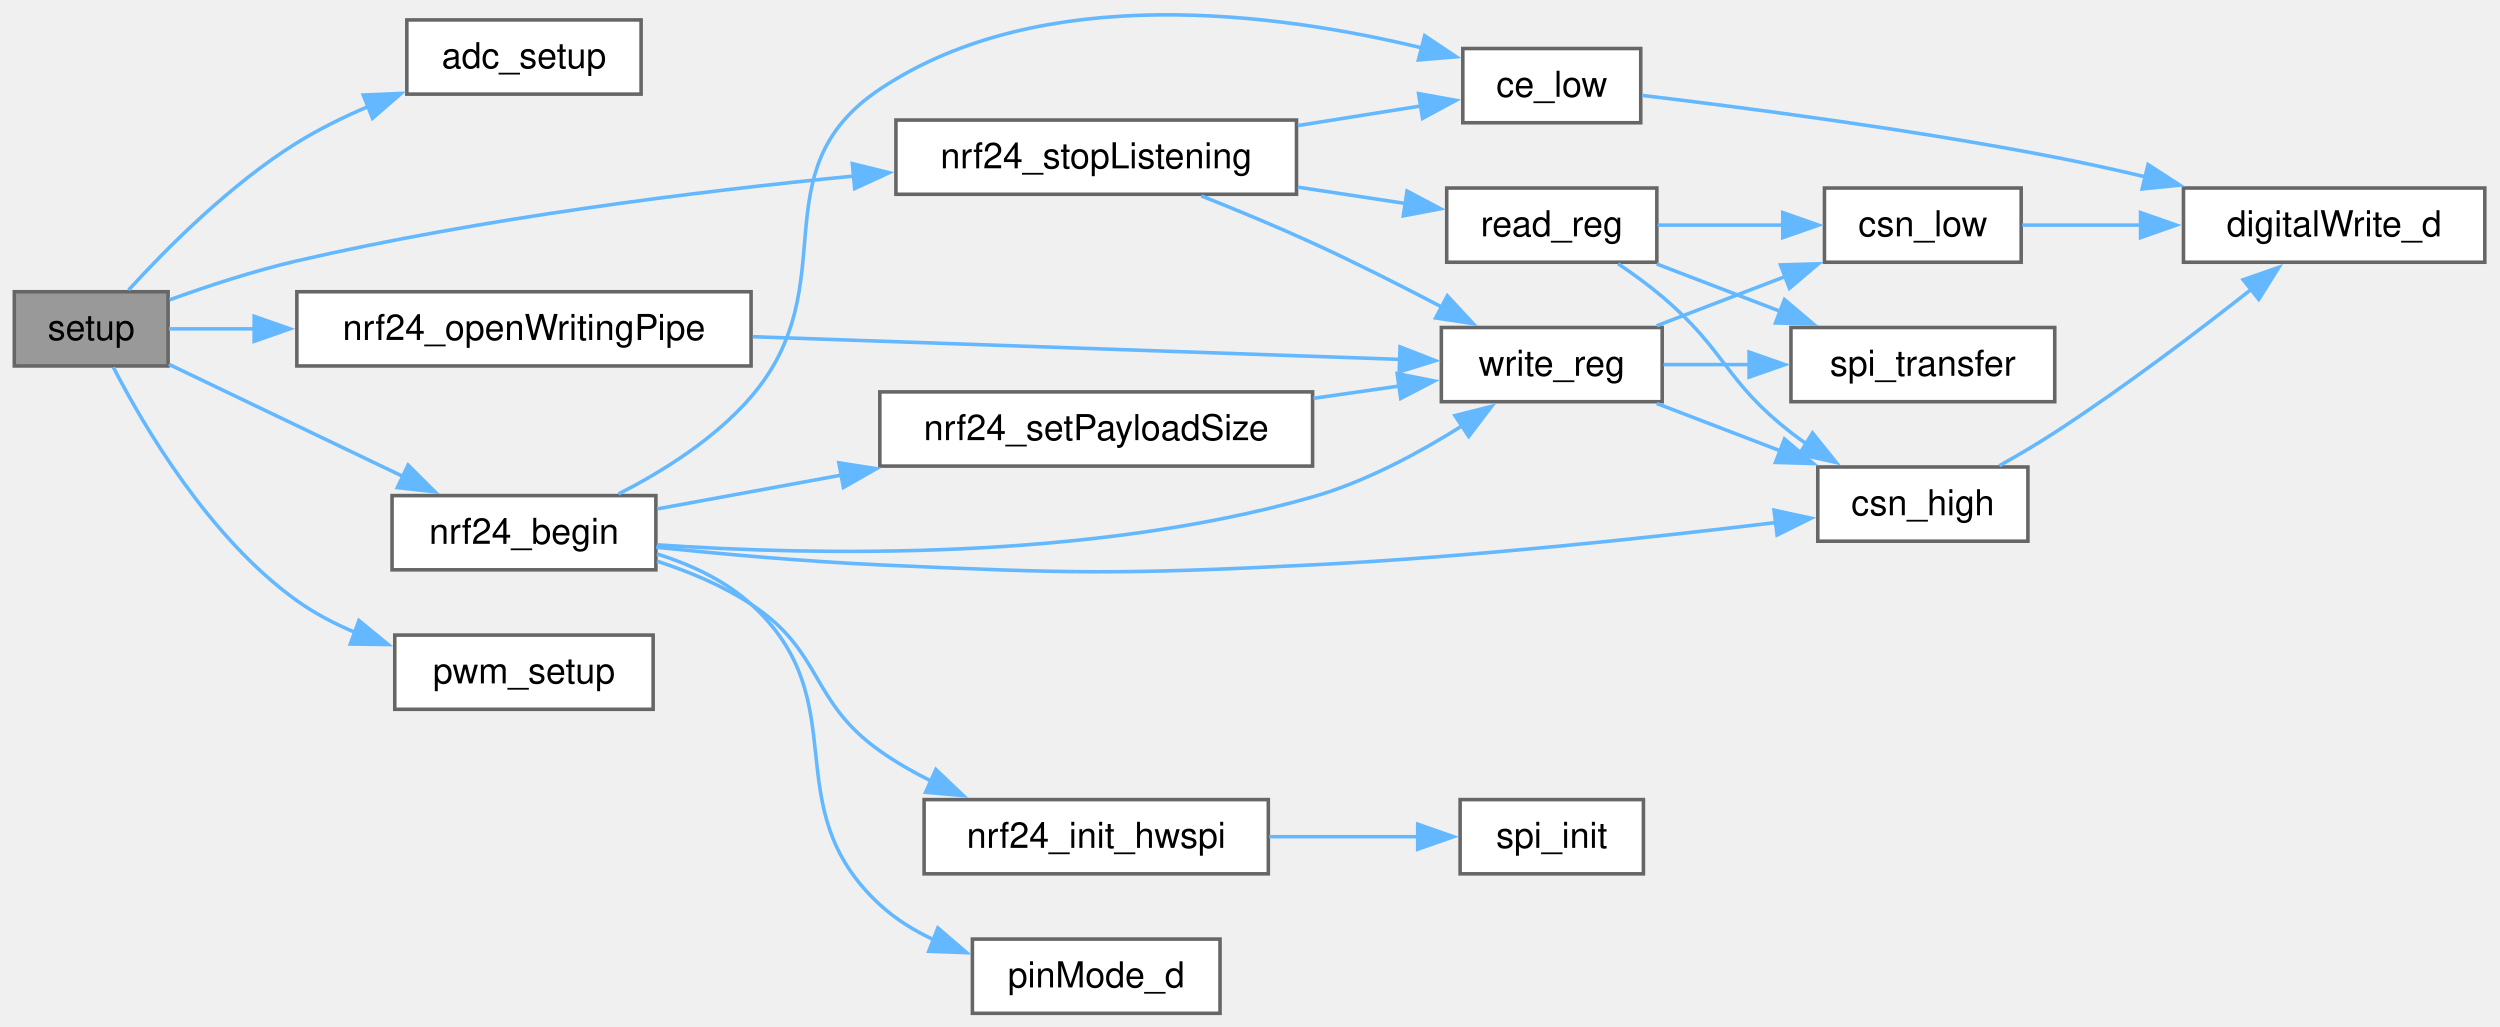
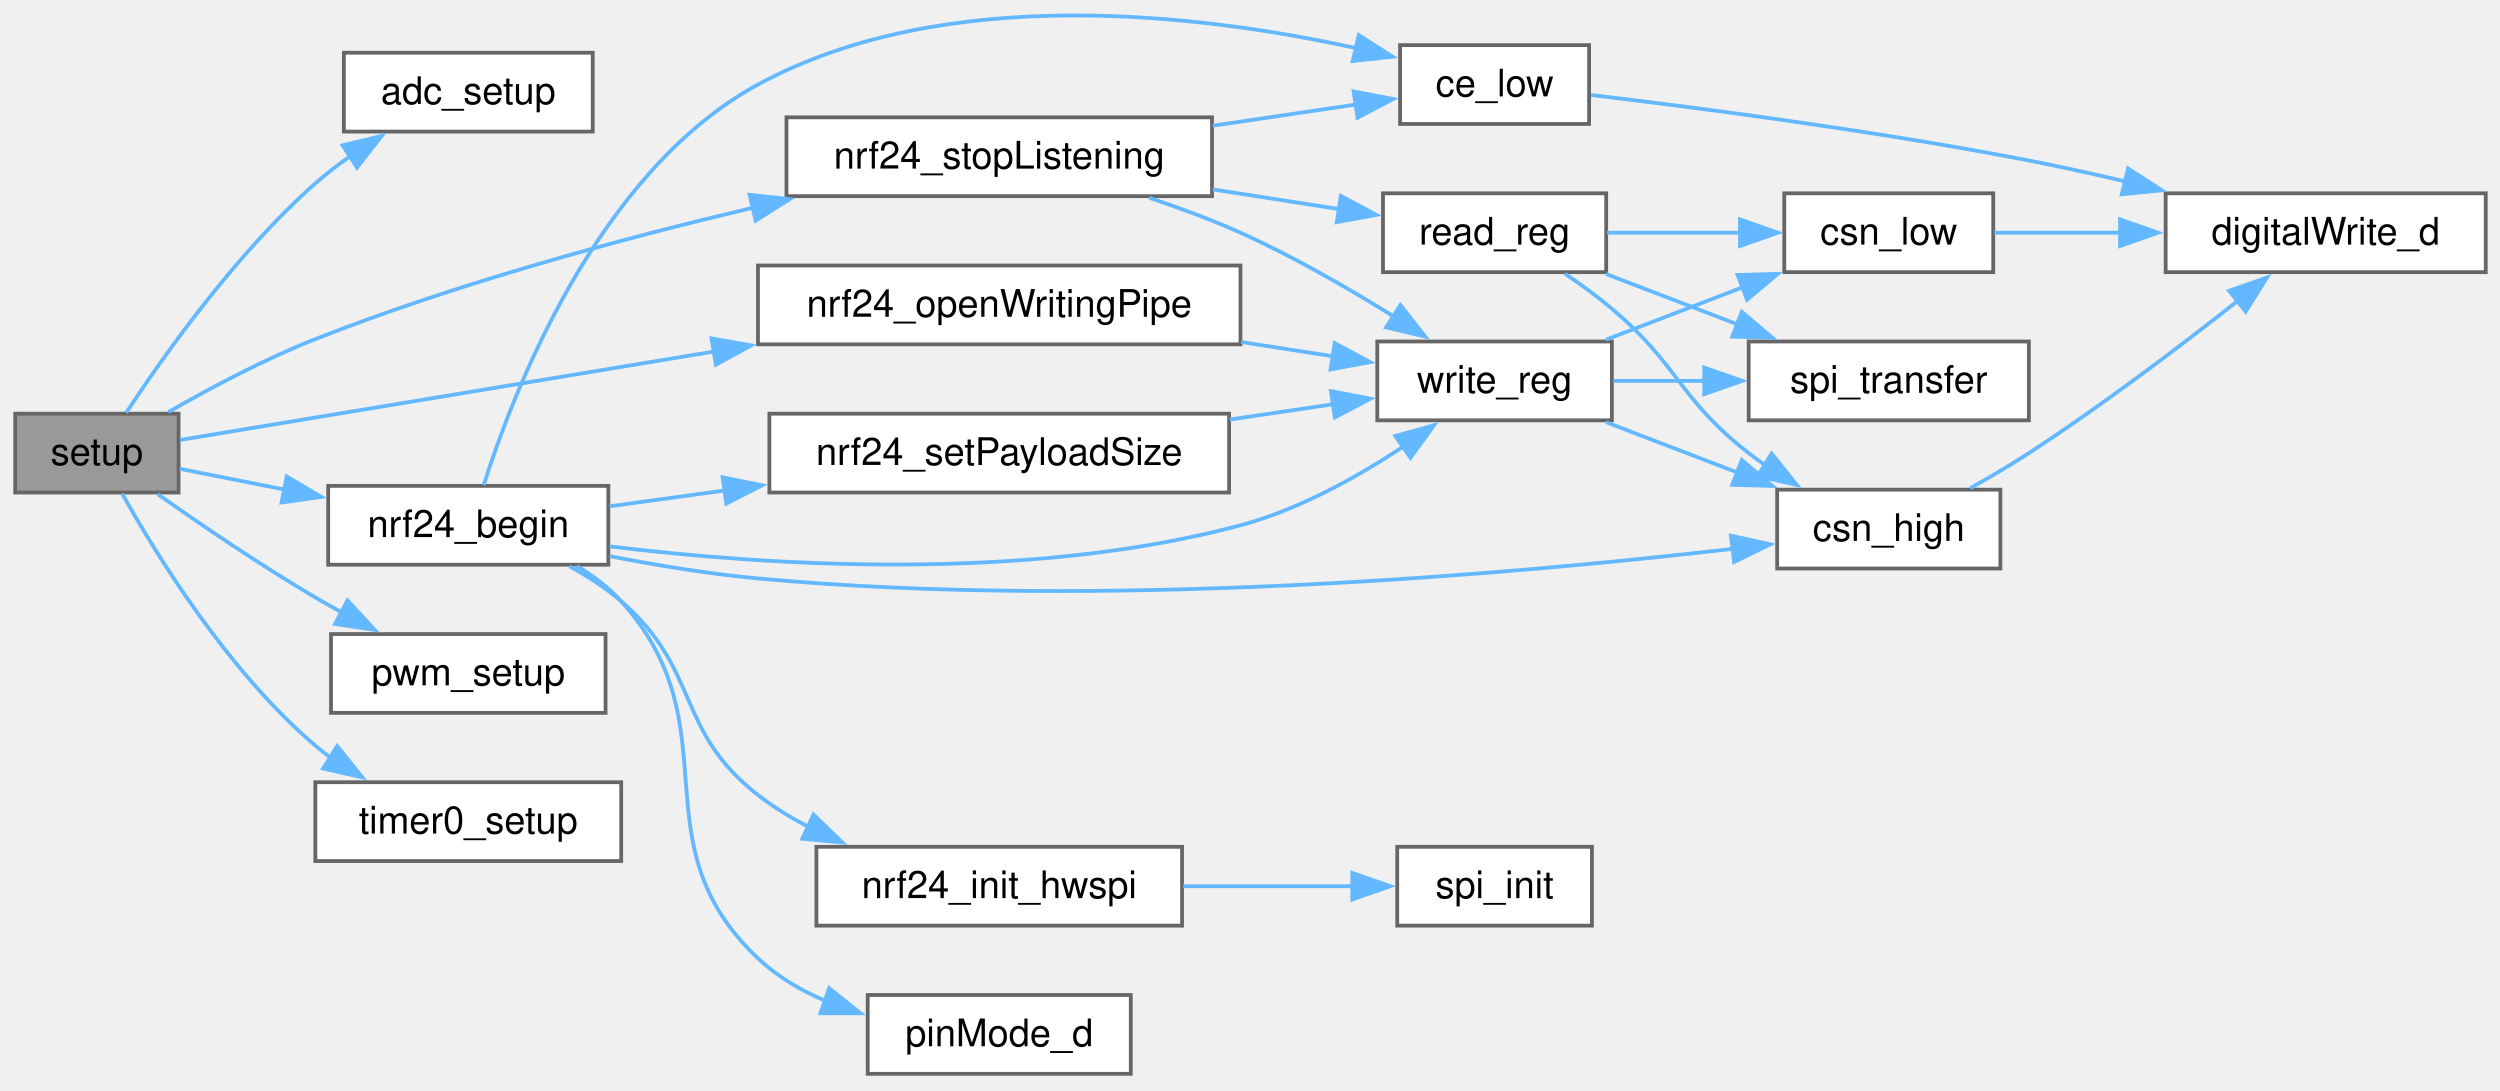
- <svg xmlns="http://www.w3.org/2000/svg" xmlns:xlink="http://www.w3.org/1999/xlink" width="699pt" height="287pt" viewBox="0.00 0.00 699.00 287.00">
-   <g id="graph0" class="graph" transform="scale(1 1) rotate(0) translate(4 283.32)">
+ <svg xmlns="http://www.w3.org/2000/svg" xmlns:xlink="http://www.w3.org/1999/xlink" width="658pt" height="287pt" viewBox="0.00 0.00 658.00 287.00">
+   <g id="graph0" class="graph" transform="scale(1 1) rotate(0) translate(4 282.63)">
    <g id="Node000001" class="node">
      <g id="a_Node000001">
        <a xlink:title="Inicializações principais (ADC, PWM, entradas e rádio).">
-           <polygon fill="#999999" stroke="#666666" points="43,-201.75 0,-201.75 0,-181 43,-181 43,-201.75" />
-           <text xml:space="preserve" text-anchor="middle" x="21.5" y="-188.25" font-family="Helvetica,sans-Serif" font-size="10.00">setup</text>
+           <polygon fill="#999999" stroke="#666666" points="43,-173.75 0,-173.75 0,-153 43,-153 43,-173.75" />
+           <text xml:space="preserve" text-anchor="middle" x="21.5" y="-160.25" font-family="Helvetica,sans-Serif" font-size="10.00">setup</text>
        </a>
      </g>
    </g>
    <g id="Node000002" class="node">
      <g id="a_Node000002">
        <a xlink:href="controle_8c.html#af5e0a217880b6f6976ff1c2b1297f7a3" target="_top" xlink:title="Inicializa o ADC do AVR para leitura dos analógicos.">
-           <polygon fill="white" stroke="#666666" points="175.25,-277.75 109.75,-277.75 109.75,-257 175.25,-257 175.25,-277.75" />
-           <text xml:space="preserve" text-anchor="middle" x="142.5" y="-264.25" font-family="Helvetica,sans-Serif" font-size="10.00">adc_setup</text>
+           <polygon fill="white" stroke="#666666" points="152,-268.75 86.5,-268.75 86.5,-248 152,-248 152,-268.75" />
+           <text xml:space="preserve" text-anchor="middle" x="119.25" y="-255.25" font-family="Helvetica,sans-Serif" font-size="10.00">adc_setup</text>
        </a>
      </g>
    </g>
    <g id="edge1_Node000001_Node000002" class="edge">
      <g id="a_edge1_Node000001_Node000002">
        <a xlink:title=" ">
-           <path fill="none" stroke="#63b8ff" d="M31.95,-202.23C42.46,-213.75 60.42,-231.85 79,-243.38 85.16,-247.2 92.02,-250.58 98.89,-253.51" />
-           <polygon fill="#63b8ff" stroke="#63b8ff" points="97.57,-256.75 108.16,-257.19 100.15,-250.25 97.57,-256.75" />
+           <path fill="none" stroke="#63b8ff" d="M29.19,-173.96C38.88,-188.73 57.99,-215.81 79,-234.38 81.81,-236.86 84.92,-239.24 88.11,-241.48" />
+           <polygon fill="#63b8ff" stroke="#63b8ff" points="86.17,-244.39 96.48,-246.86 89.96,-238.51 86.17,-244.39" />
        </a>
      </g>
    </g>
    <g id="Node000003" class="node">
      <g id="a_Node000003">
        <a xlink:href="carrinho_2nrf24__avr_8c.html#ab6fb4c1aa834152310116e7dec65d8e3" target="_top" xlink:title=" ">
-           <polygon fill="white" stroke="#666666" points="179.38,-144.75 105.62,-144.75 105.62,-124 179.38,-124 179.38,-144.75" />
-           <text xml:space="preserve" text-anchor="middle" x="142.5" y="-131.25" font-family="Helvetica,sans-Serif" font-size="10.00">nrf24_begin</text>
+           <polygon fill="white" stroke="#666666" points="156.12,-154.75 82.38,-154.75 82.38,-134 156.12,-134 156.12,-154.75" />
+           <text xml:space="preserve" text-anchor="middle" x="119.25" y="-141.25" font-family="Helvetica,sans-Serif" font-size="10.00">nrf24_begin</text>
        </a>
      </g>
    </g>
    <g id="edge2_Node000001_Node000003" class="edge">
      <g id="a_edge2_Node000001_Node000003">
        <a xlink:title=" ">
-           <path fill="none" stroke="#63b8ff" d="M43.23,-181.45C61.26,-172.81 87.71,-160.14 108.63,-150.12" />
-           <polygon fill="#63b8ff" stroke="#63b8ff" points="110.11,-153.29 117.62,-145.81 107.09,-146.98 110.11,-153.29" />
+           <path fill="none" stroke="#63b8ff" d="M43.28,-159.25C51.42,-157.64 61.12,-155.71 70.8,-153.79" />
+           <polygon fill="#63b8ff" stroke="#63b8ff" points="71.45,-157.23 80.58,-151.85 70.09,-150.36 71.45,-157.23" />
        </a>
      </g>
    </g>
    <g id="Node000014" class="node">
      <g id="a_Node000014">
        <a xlink:href="carrinho_2nrf24__avr_8c.html#a21d638882f746748de35324bdc21f448" target="_top" xlink:title=" ">
-           <polygon fill="white" stroke="#666666" points="206,-201.75 79,-201.75 79,-181 206,-181 206,-201.75" />
-           <text xml:space="preserve" text-anchor="middle" x="142.5" y="-188.25" font-family="Helvetica,sans-Serif" font-size="10.00">nrf24_openWritingPipe</text>
+           <polygon fill="white" stroke="#666666" points="322.5,-212.75 195.5,-212.75 195.5,-192 322.5,-192 322.5,-212.75" />
+           <text xml:space="preserve" text-anchor="middle" x="259" y="-199.25" font-family="Helvetica,sans-Serif" font-size="10.00">nrf24_openWritingPipe</text>
        </a>
      </g>
    </g>
    <g id="edge17_Node000001_Node000014" class="edge">
      <g id="a_edge17_Node000001_Node000014">
        <a xlink:title=" ">
-           <path fill="none" stroke="#63b8ff" d="M43.23,-191.38C50.25,-191.38 58.55,-191.38 67.3,-191.38" />
-           <polygon fill="#63b8ff" stroke="#63b8ff" points="67.06,-194.88 77.06,-191.38 67.06,-187.88 67.06,-194.88" />
+           <path fill="none" stroke="#63b8ff" d="M43.4,-166.84C74.68,-172.02 135.21,-182.04 184.03,-190.13" />
+           <polygon fill="#63b8ff" stroke="#63b8ff" points="183.28,-193.55 193.71,-191.73 184.42,-186.64 183.28,-193.55" />
        </a>
      </g>
    </g>
    <g id="Node000015" class="node">
      <g id="a_Node000015">
        <a xlink:href="carrinho_2nrf24__avr_8c.html#a33899bc3c0f4d2293f37c306d0b8e297" target="_top" xlink:title=" ">
-           <polygon fill="white" stroke="#666666" points="358.5,-249.75 246.5,-249.75 246.5,-229 358.5,-229 358.5,-249.75" />
-           <text xml:space="preserve" text-anchor="middle" x="302.5" y="-236.25" font-family="Helvetica,sans-Serif" font-size="10.00">nrf24_stopListening</text>
+           <polygon fill="white" stroke="#666666" points="315,-251.75 203,-251.75 203,-231 315,-231 315,-251.75" />
+           <text xml:space="preserve" text-anchor="middle" x="259" y="-238.25" font-family="Helvetica,sans-Serif" font-size="10.00">nrf24_stopListening</text>
        </a>
      </g>
    </g>
    <g id="edge19_Node000001_Node000015" class="edge">
      <g id="a_edge19_Node000001_Node000015">
        <a xlink:title=" ">
-           <path fill="none" stroke="#63b8ff" d="M43.42,-199.49C53.95,-203.3 67,-207.6 79,-210.38 130.68,-222.31 190.32,-229.75 234.84,-234.11" />
-           <polygon fill="#63b8ff" stroke="#63b8ff" points="234.31,-237.57 244.6,-235.03 234.97,-230.6 234.31,-237.57" />
+           <path fill="none" stroke="#63b8ff" d="M40.32,-174.18C51.21,-180.43 65.57,-188.09 79,-193.38 116.28,-208.05 159.64,-219.81 194.35,-228.01" />
+           <polygon fill="#63b8ff" stroke="#63b8ff" points="193.29,-231.36 203.83,-230.21 194.87,-224.54 193.29,-231.36" />
        </a>
      </g>
    </g>
    <g id="Node000017" class="node">
      <g id="a_Node000017">
        <a xlink:href="controle_8c.html#a6b11f55ddc2f9d1125c97a47e4a799f6" target="_top" xlink:title="Configura PWM dos pinos LED1 e LED2.">
-           <polygon fill="white" stroke="#666666" points="178.62,-105.75 106.38,-105.75 106.38,-85 178.62,-85 178.62,-105.75" />
-           <text xml:space="preserve" text-anchor="middle" x="142.5" y="-92.25" font-family="Helvetica,sans-Serif" font-size="10.00">pwm_setup</text>
+           <polygon fill="white" stroke="#666666" points="155.38,-115.75 83.12,-115.75 83.12,-95 155.38,-95 155.38,-115.75" />
+           <text xml:space="preserve" text-anchor="middle" x="119.25" y="-102.25" font-family="Helvetica,sans-Serif" font-size="10.00">pwm_setup</text>
        </a>
      </g>
    </g>
    <g id="edge26_Node000001_Node000017" class="edge">
      <g id="a_edge26_Node000001_Node000017">
        <a xlink:title=" ">
-           <path fill="none" stroke="#63b8ff" d="M27.69,-180.63C36.17,-164.19 54.52,-132.87 79,-115.38 83.98,-111.81 89.63,-108.87 95.44,-106.43" />
-           <polygon fill="#63b8ff" stroke="#63b8ff" points="96.35,-109.82 104.54,-103.1 93.95,-103.25 96.35,-109.82" />
+           <path fill="none" stroke="#63b8ff" d="M37.53,-152.54C48.73,-144.65 64.53,-133.89 79,-125.38 81.28,-124.03 83.66,-122.69 86.07,-121.37" />
+           <polygon fill="#63b8ff" stroke="#63b8ff" points="87.45,-124.6 94.65,-116.83 84.18,-118.41 87.45,-124.6" />
+         </a>
+       </g>
+     </g>
+     <g id="Node000018" class="node">
+       <g id="a_Node000018">
+         <a xlink:href="controle_8c.html#a4f423fe45bf39bb0e907e6287b57eb55" target="_top" xlink:title=" ">
+           <polygon fill="white" stroke="#666666" points="159.5,-76.75 79,-76.75 79,-56 159.5,-56 159.5,-76.75" />
+           <text xml:space="preserve" text-anchor="middle" x="119.25" y="-63.25" font-family="Helvetica,sans-Serif" font-size="10.00">timer0_setup</text>
+         </a>
+       </g>
+     </g>
+     <g id="edge27_Node000001_Node000018" class="edge">
+       <g id="a_edge27_Node000001_Node000018">
+         <a xlink:title=" ">
+           <path fill="none" stroke="#63b8ff" d="M28.17,-152.69C37.15,-136.59 56.01,-105.92 79,-86.38 80.27,-85.29 81.62,-84.25 83.01,-83.24" />
+           <polygon fill="#63b8ff" stroke="#63b8ff" points="84.75,-86.28 91.38,-78.02 81.04,-80.35 84.75,-86.28" />
        </a>
      </g>
    </g>
    <g id="Node000004" class="node">
      <g id="a_Node000004">
        <a xlink:href="carrinho_2nrf24__avr_8c.html#a77c5f7c57c01266d04faea3052a47f49" target="_top" xlink:title=" ">
-           <polygon fill="white" stroke="#666666" points="454.75,-269.75 405,-269.75 405,-249 454.75,-249 454.75,-269.75" />
-           <text xml:space="preserve" text-anchor="middle" x="429.88" y="-256.25" font-family="Helvetica,sans-Serif" font-size="10.00">ce_low</text>
+           <polygon fill="white" stroke="#666666" points="414.25,-270.75 364.5,-270.75 364.5,-250 414.25,-250 414.25,-270.75" />
+           <text xml:space="preserve" text-anchor="middle" x="389.38" y="-257.25" font-family="Helvetica,sans-Serif" font-size="10.00">ce_low</text>
        </a>
      </g>
    </g>
    <g id="edge3_Node000003_Node000004" class="edge">
      <g id="a_edge3_Node000003_Node000004">
        <a xlink:title=" ">
-           <path fill="none" stroke="#63b8ff" d="M168.95,-145.21C181.47,-151.6 195.98,-160.73 206,-172.38 233.02,-203.79 207.57,-235.33 242,-258.38 287.15,-288.6 353.2,-279.71 393.48,-269.94" />
-           <polygon fill="#63b8ff" stroke="#63b8ff" points="394.35,-273.33 403.15,-267.44 392.59,-266.56 394.35,-273.33" />
+           <path fill="none" stroke="#63b8ff" d="M123.31,-154.95C130.89,-178.97 153.1,-237.34 195.5,-260.38 244.88,-287.2 312.41,-278.85 353.07,-269.92" />
+           <polygon fill="#63b8ff" stroke="#63b8ff" points="353.62,-273.39 362.56,-267.7 352.03,-266.57 353.62,-273.39" />
        </a>
      </g>
    </g>
    <g id="Node000006" class="node">
      <g id="a_Node000006">
        <a xlink:href="carrinho_2nrf24__avr_8c.html#adaef88bc02a8e805de3b3a82bf317549" target="_top" xlink:title=" ">
-           <polygon fill="white" stroke="#666666" points="563,-152.75 504.25,-152.75 504.25,-132 563,-132 563,-152.75" />
-           <text xml:space="preserve" text-anchor="middle" x="533.62" y="-139.25" font-family="Helvetica,sans-Serif" font-size="10.00">csn_high</text>
+           <polygon fill="white" stroke="#666666" points="522.5,-153.75 463.75,-153.75 463.75,-133 522.5,-133 522.5,-153.75" />
+           <text xml:space="preserve" text-anchor="middle" x="493.12" y="-140.25" font-family="Helvetica,sans-Serif" font-size="10.00">csn_high</text>
        </a>
      </g>
    </g>
    <g id="edge5_Node000003_Node000006" class="edge">
      <g id="a_edge5_Node000003_Node000006">
        <a xlink:title=" ">
-           <path fill="none" stroke="#63b8ff" d="M179.47,-130.3C198.1,-128.38 221.24,-126.32 242,-125.38 295.72,-122.93 309.29,-122.69 363,-125.38 407.42,-127.6 458.14,-133.07 492.46,-137.21" />
-           <polygon fill="#63b8ff" stroke="#63b8ff" points="492.02,-140.68 502.38,-138.43 492.88,-133.73 492.02,-140.68" />
+           <path fill="none" stroke="#63b8ff" d="M156.42,-136.25C168.75,-133.86 182.66,-131.56 195.5,-130.38 287.03,-121.93 394.97,-131.56 452.04,-138.18" />
+           <polygon fill="#63b8ff" stroke="#63b8ff" points="451.58,-141.65 461.93,-139.36 452.41,-134.7 451.58,-141.65" />
        </a>
      </g>
    </g>
    <g id="Node000007" class="node">
      <g id="a_Node000007">
        <a xlink:href="carrinho_2nrf24__avr_8c.html#a023289d1e49bf7f3b61e0e1c5312c8cf" target="_top" xlink:title=" ">
-           <polygon fill="white" stroke="#666666" points="350.62,-59.75 254.38,-59.75 254.38,-39 350.62,-39 350.62,-59.75" />
-           <text xml:space="preserve" text-anchor="middle" x="302.5" y="-46.25" font-family="Helvetica,sans-Serif" font-size="10.00">nrf24_init_hwspi</text>
+           <polygon fill="white" stroke="#666666" points="307.12,-59.75 210.88,-59.75 210.88,-39 307.12,-39 307.12,-59.75" />
+           <text xml:space="preserve" text-anchor="middle" x="259" y="-46.25" font-family="Helvetica,sans-Serif" font-size="10.00">nrf24_init_hwspi</text>
        </a>
      </g>
    </g>
    <g id="edge7_Node000003_Node000007" class="edge">
      <g id="a_edge7_Node000003_Node000007">
        <a xlink:title=" ">
-           <path fill="none" stroke="#63b8ff" d="M179.71,-126.42C188.74,-123.48 198.09,-119.56 206,-114.38 226.28,-101.09 222.22,-87.4 242,-73.38 246.42,-70.24 251.32,-67.43 256.34,-64.93" />
-           <polygon fill="#63b8ff" stroke="#63b8ff" points="257.67,-68.17 265.35,-60.87 254.79,-61.79 257.67,-68.17" />
+           <path fill="none" stroke="#63b8ff" d="M145.89,-133.59C150.68,-130.96 155.45,-127.88 159.5,-124.38 180.47,-106.21 173.61,-90.42 195.5,-73.38 199.53,-70.24 204.02,-67.47 208.69,-65.04" />
+           <polygon fill="#63b8ff" stroke="#63b8ff" points="210.11,-68.24 217.72,-60.87 207.17,-61.88 210.11,-68.24" />
        </a>
      </g>
    </g>
    <g id="Node000009" class="node">
      <g id="a_Node000009">
        <a xlink:href="carrinho_2nrf24__avr_8c.html#aaf2900e7932ebbf7f0ecdc6bce5840e1" target="_top" xlink:title=" ">
-           <polygon fill="white" stroke="#666666" points="363,-173.75 242,-173.75 242,-153 363,-153 363,-173.75" />
-           <text xml:space="preserve" text-anchor="middle" x="302.5" y="-160.25" font-family="Helvetica,sans-Serif" font-size="10.00">nrf24_setPayloadSize</text>
+           <polygon fill="white" stroke="#666666" points="319.5,-173.75 198.5,-173.75 198.5,-153 319.5,-153 319.5,-173.75" />
+           <text xml:space="preserve" text-anchor="middle" x="259" y="-160.25" font-family="Helvetica,sans-Serif" font-size="10.00">nrf24_setPayloadSize</text>
        </a>
      </g>
    </g>
    <g id="edge9_Node000003_Node000009" class="edge">
      <g id="a_edge9_Node000003_Node000009">
        <a xlink:title=" ">
-           <path fill="none" stroke="#63b8ff" d="M179.75,-141.03C195.07,-143.84 213.46,-147.21 231.24,-150.48" />
-           <polygon fill="#63b8ff" stroke="#63b8ff" points="230.55,-153.91 241.02,-152.27 231.82,-147.03 230.55,-153.91" />
+           <path fill="none" stroke="#63b8ff" d="M156.44,-149.37C165.81,-150.66 176.22,-152.1 186.72,-153.54" />
+           <polygon fill="#63b8ff" stroke="#63b8ff" points="186.2,-157 196.58,-154.9 187.15,-150.07 186.2,-157" />
        </a>
      </g>
    </g>
    <g id="Node000010" class="node">
      <g id="a_Node000010">
        <a xlink:href="carrinho_2nrf24__avr_8c.html#a08bc978021db604d02a6da754f73e7e2" target="_top" xlink:title=" ">
-           <polygon fill="white" stroke="#666666" points="460.75,-191.75 399,-191.75 399,-171 460.75,-171 460.75,-191.75" />
-           <text xml:space="preserve" text-anchor="middle" x="429.88" y="-178.25" font-family="Helvetica,sans-Serif" font-size="10.00">write_reg</text>
+           <polygon fill="white" stroke="#666666" points="420.25,-192.75 358.5,-192.75 358.5,-172 420.25,-172 420.25,-192.75" />
+           <text xml:space="preserve" text-anchor="middle" x="389.38" y="-179.25" font-family="Helvetica,sans-Serif" font-size="10.00">write_reg</text>
        </a>
      </g>
    </g>
    <g id="edge16_Node000003_Node000010" class="edge">
      <g id="a_edge16_Node000003_Node000010">
        <a xlink:title=" ">
-           <path fill="none" stroke="#63b8ff" d="M179.67,-130.99C223.87,-127.99 300.47,-126.49 363,-144.38 377.88,-148.63 393.03,-156.82 405.05,-164.42" />
-           <polygon fill="#63b8ff" stroke="#63b8ff" points="402.8,-167.12 413.07,-169.72 406.66,-161.29 402.8,-167.12" />
+           <path fill="none" stroke="#63b8ff" d="M156.42,-138.83C197.46,-133.8 266.03,-129.25 322.5,-144.38 337.84,-148.48 353.32,-157.12 365.41,-165.13" />
+           <polygon fill="#63b8ff" stroke="#63b8ff" points="363.24,-167.88 373.45,-170.72 367.24,-162.14 363.24,-167.88" />
        </a>
      </g>
    </g>
    <g id="Node000013" class="node">
      <g id="a_Node000013">
        <a xlink:href="carrinho_2nrf24__avr_8c.html#aa3db4917fa58896ce0a8027a30795033" target="_top" xlink:title=" ">
-           <polygon fill="white" stroke="#666666" points="337.12,-20.75 267.88,-20.75 267.88,0 337.12,0 337.12,-20.75" />
-           <text xml:space="preserve" text-anchor="middle" x="302.5" y="-7.25" font-family="Helvetica,sans-Serif" font-size="10.00">pinMode_d</text>
+           <polygon fill="white" stroke="#666666" points="293.62,-20.75 224.38,-20.75 224.38,0 293.62,0 293.62,-20.75" />
+           <text xml:space="preserve" text-anchor="middle" x="259" y="-7.25" font-family="Helvetica,sans-Serif" font-size="10.00">pinMode_d</text>
        </a>
      </g>
    </g>
    <g id="edge15_Node000003_Node000013" class="edge">
      <g id="a_edge15_Node000003_Node000013">
        <a xlink:title=" ">
-           <path fill="none" stroke="#63b8ff" d="M179.66,-128.45C189.1,-125.49 198.67,-121.04 206,-114.38 236.05,-87.05 212.14,-57.92 242,-30.38 246.34,-26.37 251.52,-23.16 256.98,-20.59" />
-           <polygon fill="#63b8ff" stroke="#63b8ff" points="258.23,-23.86 266.27,-16.96 255.68,-17.34 258.23,-23.86" />
+           <path fill="none" stroke="#63b8ff" d="M147.84,-133.64C152.14,-131.08 156.23,-128.01 159.5,-124.38 189.42,-91.12 162.99,-61.11 195.5,-30.38 200.61,-25.55 206.88,-21.88 213.46,-19.11" />
+           <polygon fill="#63b8ff" stroke="#63b8ff" points="214.24,-22.54 222.51,-15.93 211.92,-15.94 214.24,-22.54" />
        </a>
      </g>
    </g>
    <g id="Node000005" class="node">
      <g id="a_Node000005">
        <a xlink:href="carrinho_2nrf24__avr_8c.html#a019970fc17b6b18fa4e45e0baf22c93f" target="_top" xlink:title=" ">
-           <polygon fill="white" stroke="#666666" points="690.75,-230.75 606.5,-230.75 606.5,-210 690.75,-210 690.75,-230.75" />
-           <text xml:space="preserve" text-anchor="middle" x="648.62" y="-217.25" font-family="Helvetica,sans-Serif" font-size="10.00">digitalWrite_d</text>
+           <polygon fill="white" stroke="#666666" points="650.25,-231.75 566,-231.75 566,-211 650.25,-211 650.25,-231.75" />
+           <text xml:space="preserve" text-anchor="middle" x="608.12" y="-218.25" font-family="Helvetica,sans-Serif" font-size="10.00">digitalWrite_d</text>
        </a>
      </g>
    </g>
    <g id="edge4_Node000004_Node000005" class="edge">
      <g id="a_edge4_Node000004_Node000005">
        <a xlink:title=" ">
-           <path fill="none" stroke="#63b8ff" d="M455.21,-256.63C483.17,-253.31 530.36,-247.17 570.5,-239.38 578.78,-237.77 587.51,-235.84 596,-233.84" />
-           <polygon fill="#63b8ff" stroke="#63b8ff" points="596.6,-237.3 605.49,-231.55 594.95,-230.49 596.6,-237.3" />
+           <path fill="none" stroke="#63b8ff" d="M414.71,-257.63C442.67,-254.31 489.86,-248.17 530,-240.38 538.28,-238.77 547.01,-236.84 555.5,-234.84" />
+           <polygon fill="#63b8ff" stroke="#63b8ff" points="556.1,-238.3 564.99,-232.55 554.45,-231.49 556.1,-238.3" />
        </a>
      </g>
    </g>
    <g id="edge6_Node000006_Node000005" class="edge">
      <g id="a_edge6_Node000006_Node000005">
        <a xlink:title=" ">
-           <path fill="none" stroke="#63b8ff" d="M555.02,-153.11C560.16,-155.99 565.6,-159.19 570.5,-162.38 589.81,-174.93 610.62,-190.73 625.75,-202.66" />
-           <polygon fill="#63b8ff" stroke="#63b8ff" points="623.19,-205.1 633.19,-208.59 627.55,-199.62 623.19,-205.1" />
+           <path fill="none" stroke="#63b8ff" d="M514.52,-154.11C519.66,-156.99 525.1,-160.19 530,-163.38 549.31,-175.93 570.12,-191.73 585.25,-203.66" />
+           <polygon fill="#63b8ff" stroke="#63b8ff" points="582.69,-206.1 592.69,-209.59 587.05,-200.62 582.69,-206.1" />
        </a>
      </g>
    </g>
    <g id="Node000008" class="node">
      <g id="a_Node000008">
        <a xlink:href="carrinho_2nrf24__avr_8c.html#aa653f4dc3541758224a53eef3f04d490" target="_top" xlink:title=" ">
-           <polygon fill="white" stroke="#666666" points="455.5,-59.75 404.25,-59.75 404.25,-39 455.5,-39 455.5,-59.75" />
-           <text xml:space="preserve" text-anchor="middle" x="429.88" y="-46.25" font-family="Helvetica,sans-Serif" font-size="10.00">spi_init</text>
+           <polygon fill="white" stroke="#666666" points="415,-59.75 363.75,-59.75 363.75,-39 415,-39 415,-59.75" />
+           <text xml:space="preserve" text-anchor="middle" x="389.38" y="-46.25" font-family="Helvetica,sans-Serif" font-size="10.00">spi_init</text>
        </a>
      </g>
    </g>
    <g id="edge8_Node000007_Node000008" class="edge">
      <g id="a_edge8_Node000007_Node000008">
        <a xlink:title=" ">
-           <path fill="none" stroke="#63b8ff" d="M350.9,-49.38C364.7,-49.38 379.56,-49.38 392.56,-49.38" />
-           <polygon fill="#63b8ff" stroke="#63b8ff" points="392.39,-52.88 402.39,-49.38 392.39,-45.88 392.39,-52.88" />
+           <path fill="none" stroke="#63b8ff" d="M307.44,-49.38C322.28,-49.38 338.41,-49.38 352.33,-49.38" />
+           <polygon fill="#63b8ff" stroke="#63b8ff" points="351.92,-52.88 361.92,-49.38 351.92,-45.88 351.92,-52.88" />
        </a>
      </g>
    </g>
    <g id="edge10_Node000009_Node000010" class="edge">
      <g id="a_edge10_Node000009_Node000010">
        <a xlink:title=" ">
-           <path fill="none" stroke="#63b8ff" d="M363.25,-171.95C371.38,-173.12 379.57,-174.3 387.28,-175.4" />
-           <polygon fill="#63b8ff" stroke="#63b8ff" points="386.64,-178.85 397.04,-176.8 387.64,-171.92 386.64,-178.85" />
+           <path fill="none" stroke="#63b8ff" d="M319.68,-172.21C328.86,-173.57 338.17,-174.94 346.84,-176.23" />
+           <polygon fill="#63b8ff" stroke="#63b8ff" points="346.3,-179.69 356.71,-177.69 347.33,-172.76 346.3,-179.69" />
        </a>
      </g>
    </g>
    <g id="edge11_Node000010_Node000006" class="edge">
      <g id="a_edge11_Node000010_Node000006">
        <a xlink:title=" ">
-           <path fill="none" stroke="#63b8ff" d="M459.22,-170.51C469.91,-166.41 482.27,-161.67 493.76,-157.27" />
-           <polygon fill="#63b8ff" stroke="#63b8ff" points="494.94,-160.57 503.02,-153.72 492.43,-154.03 494.94,-160.57" />
+           <path fill="none" stroke="#63b8ff" d="M418.72,-171.51C429.41,-167.41 441.77,-162.67 453.26,-158.27" />
+           <polygon fill="#63b8ff" stroke="#63b8ff" points="454.44,-161.57 462.52,-154.72 451.93,-155.03 454.44,-161.57" />
        </a>
      </g>
    </g>
    <g id="Node000011" class="node">
      <g id="a_Node000011">
        <a xlink:href="carrinho_2nrf24__avr_8c.html#a42f8c1120431b7c37e116a4e1eac1cc2" target="_top" xlink:title=" ">
-           <polygon fill="white" stroke="#666666" points="561.12,-230.75 506.12,-230.75 506.12,-210 561.12,-210 561.12,-230.75" />
-           <text xml:space="preserve" text-anchor="middle" x="533.62" y="-217.25" font-family="Helvetica,sans-Serif" font-size="10.00">csn_low</text>
+           <polygon fill="white" stroke="#666666" points="520.62,-231.75 465.62,-231.75 465.62,-211 520.62,-211 520.62,-231.75" />
+           <text xml:space="preserve" text-anchor="middle" x="493.12" y="-218.25" font-family="Helvetica,sans-Serif" font-size="10.00">csn_low</text>
        </a>
      </g>
    </g>
    <g id="edge12_Node000010_Node000011" class="edge">
      <g id="a_edge12_Node000010_Node000011">
        <a xlink:title=" ">
-           <path fill="none" stroke="#63b8ff" d="M459.22,-192.24C470.38,-196.52 483.36,-201.49 495.28,-206.06" />
-           <polygon fill="#63b8ff" stroke="#63b8ff" points="493.83,-209.25 504.42,-209.56 496.33,-202.72 493.83,-209.25" />
+           <path fill="none" stroke="#63b8ff" d="M418.72,-193.24C429.88,-197.52 442.86,-202.49 454.78,-207.06" />
+           <polygon fill="#63b8ff" stroke="#63b8ff" points="453.33,-210.25 463.92,-210.56 455.83,-203.72 453.33,-210.25" />
        </a>
      </g>
    </g>
    <g id="Node000012" class="node">
      <g id="a_Node000012">
        <a xlink:href="carrinho_2nrf24__avr_8c.html#a8d161d483c095113df5b69798e9cd725" target="_top" xlink:title=" ">
-           <polygon fill="white" stroke="#666666" points="570.5,-191.75 496.75,-191.75 496.75,-171 570.5,-171 570.5,-191.75" />
-           <text xml:space="preserve" text-anchor="middle" x="533.62" y="-178.25" font-family="Helvetica,sans-Serif" font-size="10.00">spi_transfer</text>
+           <polygon fill="white" stroke="#666666" points="530,-192.75 456.25,-192.75 456.25,-172 530,-172 530,-192.75" />
+           <text xml:space="preserve" text-anchor="middle" x="493.12" y="-179.25" font-family="Helvetica,sans-Serif" font-size="10.00">spi_transfer</text>
        </a>
      </g>
    </g>
    <g id="edge14_Node000010_Node000012" class="edge">
      <g id="a_edge14_Node000010_Node000012">
        <a xlink:title=" ">
-           <path fill="none" stroke="#63b8ff" d="M461.13,-181.38C468.69,-181.38 476.99,-181.38 485.17,-181.38" />
-           <polygon fill="#63b8ff" stroke="#63b8ff" points="485.05,-184.88 495.05,-181.38 485.05,-177.88 485.05,-184.88" />
+           <path fill="none" stroke="#63b8ff" d="M420.63,-182.38C428.19,-182.38 436.49,-182.38 444.67,-182.38" />
+           <polygon fill="#63b8ff" stroke="#63b8ff" points="444.55,-185.88 454.55,-182.38 444.55,-178.88 444.55,-185.88" />
        </a>
      </g>
    </g>
    <g id="edge13_Node000011_Node000005" class="edge">
      <g id="a_edge13_Node000011_Node000005">
        <a xlink:title=" ">
-           <path fill="none" stroke="#63b8ff" d="M561.4,-220.38C571.39,-220.38 583.11,-220.38 594.63,-220.38" />
-           <polygon fill="#63b8ff" stroke="#63b8ff" points="594.5,-223.88 604.5,-220.38 594.5,-216.88 594.5,-223.88" />
+           <path fill="none" stroke="#63b8ff" d="M520.9,-221.38C530.89,-221.38 542.61,-221.38 554.13,-221.38" />
+           <polygon fill="#63b8ff" stroke="#63b8ff" points="554,-224.88 564,-221.38 554,-217.88 554,-224.88" />
        </a>
      </g>
    </g>
    <g id="edge18_Node000014_Node000010" class="edge">
      <g id="a_edge18_Node000014_Node000010">
        <a xlink:title=" ">
-           <path fill="none" stroke="#63b8ff" d="M206.48,-189.17C261.56,-187.24 339.97,-184.49 387.47,-182.83" />
-           <polygon fill="#63b8ff" stroke="#63b8ff" points="387.46,-186.33 397.33,-182.48 387.22,-179.33 387.46,-186.33" />
+           <path fill="none" stroke="#63b8ff" d="M322.68,-192.61C330.88,-191.33 339.12,-190.05 346.84,-188.85" />
+           <polygon fill="#63b8ff" stroke="#63b8ff" points="347.28,-192.32 356.62,-187.32 346.2,-185.4 347.28,-192.32" />
        </a>
      </g>
    </g>
    <g id="edge20_Node000015_Node000004" class="edge">
      <g id="a_edge20_Node000015_Node000004">
        <a xlink:title=" ">
-           <path fill="none" stroke="#63b8ff" d="M358.86,-248.21C370.61,-250.08 382.71,-252.01 393.48,-253.73" />
-           <polygon fill="#63b8ff" stroke="#63b8ff" points="392.64,-257.14 403.07,-255.26 393.74,-250.23 392.64,-257.14" />
+           <path fill="none" stroke="#63b8ff" d="M315.19,-249.54C328.03,-251.44 341.37,-253.42 353.08,-255.15" />
+           <polygon fill="#63b8ff" stroke="#63b8ff" points="352.27,-258.57 362.67,-256.57 353.3,-251.64 352.27,-258.57" />
        </a>
      </g>
    </g>
    <g id="edge25_Node000015_Node000010" class="edge">
      <g id="a_edge25_Node000015_Node000010">
        <a xlink:title=" ">
-           <path fill="none" stroke="#63b8ff" d="M331.88,-228.55C341.81,-224.6 352.98,-219.97 363,-215.38 374.97,-209.89 387.89,-203.36 399.09,-197.49" />
-           <polygon fill="#63b8ff" stroke="#63b8ff" points="400.68,-200.61 407.88,-192.84 397.41,-194.42 400.68,-200.61" />
+           <path fill="none" stroke="#63b8ff" d="M298.52,-230.55C306.57,-227.87 314.91,-224.78 322.5,-221.38 336.28,-215.18 350.82,-206.8 362.72,-199.39" />
+           <polygon fill="#63b8ff" stroke="#63b8ff" points="364.58,-202.35 371.13,-194.03 360.82,-196.45 364.58,-202.35" />
        </a>
      </g>
    </g>
    <g id="Node000016" class="node">
      <g id="a_Node000016">
        <a xlink:href="carrinho_2nrf24__avr_8c.html#abefdb1d58b989853c0646a6c8b18b7d3" target="_top" xlink:title=" ">
-           <polygon fill="white" stroke="#666666" points="459.25,-230.75 400.5,-230.75 400.5,-210 459.25,-210 459.25,-230.75" />
-           <text xml:space="preserve" text-anchor="middle" x="429.88" y="-217.25" font-family="Helvetica,sans-Serif" font-size="10.00">read_reg</text>
+           <polygon fill="white" stroke="#666666" points="418.75,-231.75 360,-231.75 360,-211 418.75,-211 418.75,-231.75" />
+           <text xml:space="preserve" text-anchor="middle" x="389.38" y="-218.25" font-family="Helvetica,sans-Serif" font-size="10.00">read_reg</text>
        </a>
      </g>
    </g>
    <g id="edge21_Node000015_Node000016" class="edge">
      <g id="a_edge21_Node000015_Node000016">
        <a xlink:title=" ">
-           <path fill="none" stroke="#63b8ff" d="M358.86,-230.99C369.02,-229.45 379.45,-227.87 389.05,-226.41" />
-           <polygon fill="#63b8ff" stroke="#63b8ff" points="389.41,-229.9 398.78,-224.94 388.37,-222.97 389.41,-229.9" />
+           <path fill="none" stroke="#63b8ff" d="M315.19,-232.78C326.35,-231.04 337.88,-229.24 348.39,-227.6" />
+           <polygon fill="#63b8ff" stroke="#63b8ff" points="348.92,-231.06 358.26,-226.07 347.84,-224.15 348.92,-231.06" />
        </a>
      </g>
    </g>
    <g id="edge22_Node000016_Node000006" class="edge">
      <g id="a_edge22_Node000016_Node000006">
        <a xlink:title=" ">
-           <path fill="none" stroke="#63b8ff" d="M448.41,-209.58C452.59,-206.76 456.93,-203.6 460.75,-200.38 478.53,-185.37 478.38,-176.65 496.75,-162.38 498.22,-161.23 499.77,-160.11 501.35,-159.03" />
-           <polygon fill="#63b8ff" stroke="#63b8ff" points="502.78,-162.26 509.42,-154 499.08,-156.32 502.78,-162.26" />
+           <path fill="none" stroke="#63b8ff" d="M407.91,-210.58C412.09,-207.76 416.43,-204.6 420.25,-201.38 438.03,-186.37 437.88,-177.65 456.25,-163.38 457.72,-162.23 459.27,-161.11 460.85,-160.03" />
+           <polygon fill="#63b8ff" stroke="#63b8ff" points="462.28,-163.26 468.92,-155 458.58,-157.32 462.28,-163.26" />
        </a>
      </g>
    </g>
    <g id="edge23_Node000016_Node000011" class="edge">
      <g id="a_edge23_Node000016_Node000011">
        <a xlink:title=" ">
-           <path fill="none" stroke="#63b8ff" d="M459.49,-220.38C470.42,-220.38 483.06,-220.38 494.73,-220.38" />
-           <polygon fill="#63b8ff" stroke="#63b8ff" points="494.46,-223.88 504.46,-220.38 494.46,-216.88 494.46,-223.88" />
+           <path fill="none" stroke="#63b8ff" d="M418.99,-221.38C429.92,-221.38 442.56,-221.38 454.23,-221.38" />
+           <polygon fill="#63b8ff" stroke="#63b8ff" points="453.96,-224.88 463.96,-221.38 453.96,-217.88 453.96,-224.88" />
        </a>
      </g>
    </g>
    <g id="edge24_Node000016_Node000012" class="edge">
      <g id="a_edge24_Node000016_Node000012">
        <a xlink:title=" ">
-           <path fill="none" stroke="#63b8ff" d="M459.22,-209.51C469.91,-205.41 482.27,-200.67 493.76,-196.27" />
-           <polygon fill="#63b8ff" stroke="#63b8ff" points="494.94,-199.57 503.02,-192.72 492.43,-193.03 494.94,-199.57" />
+           <path fill="none" stroke="#63b8ff" d="M418.72,-210.51C429.41,-206.41 441.77,-201.67 453.26,-197.27" />
+           <polygon fill="#63b8ff" stroke="#63b8ff" points="454.44,-200.57 462.52,-193.72 451.93,-194.03 454.44,-200.57" />
        </a>
      </g>
    </g>
  </g>
</svg>
